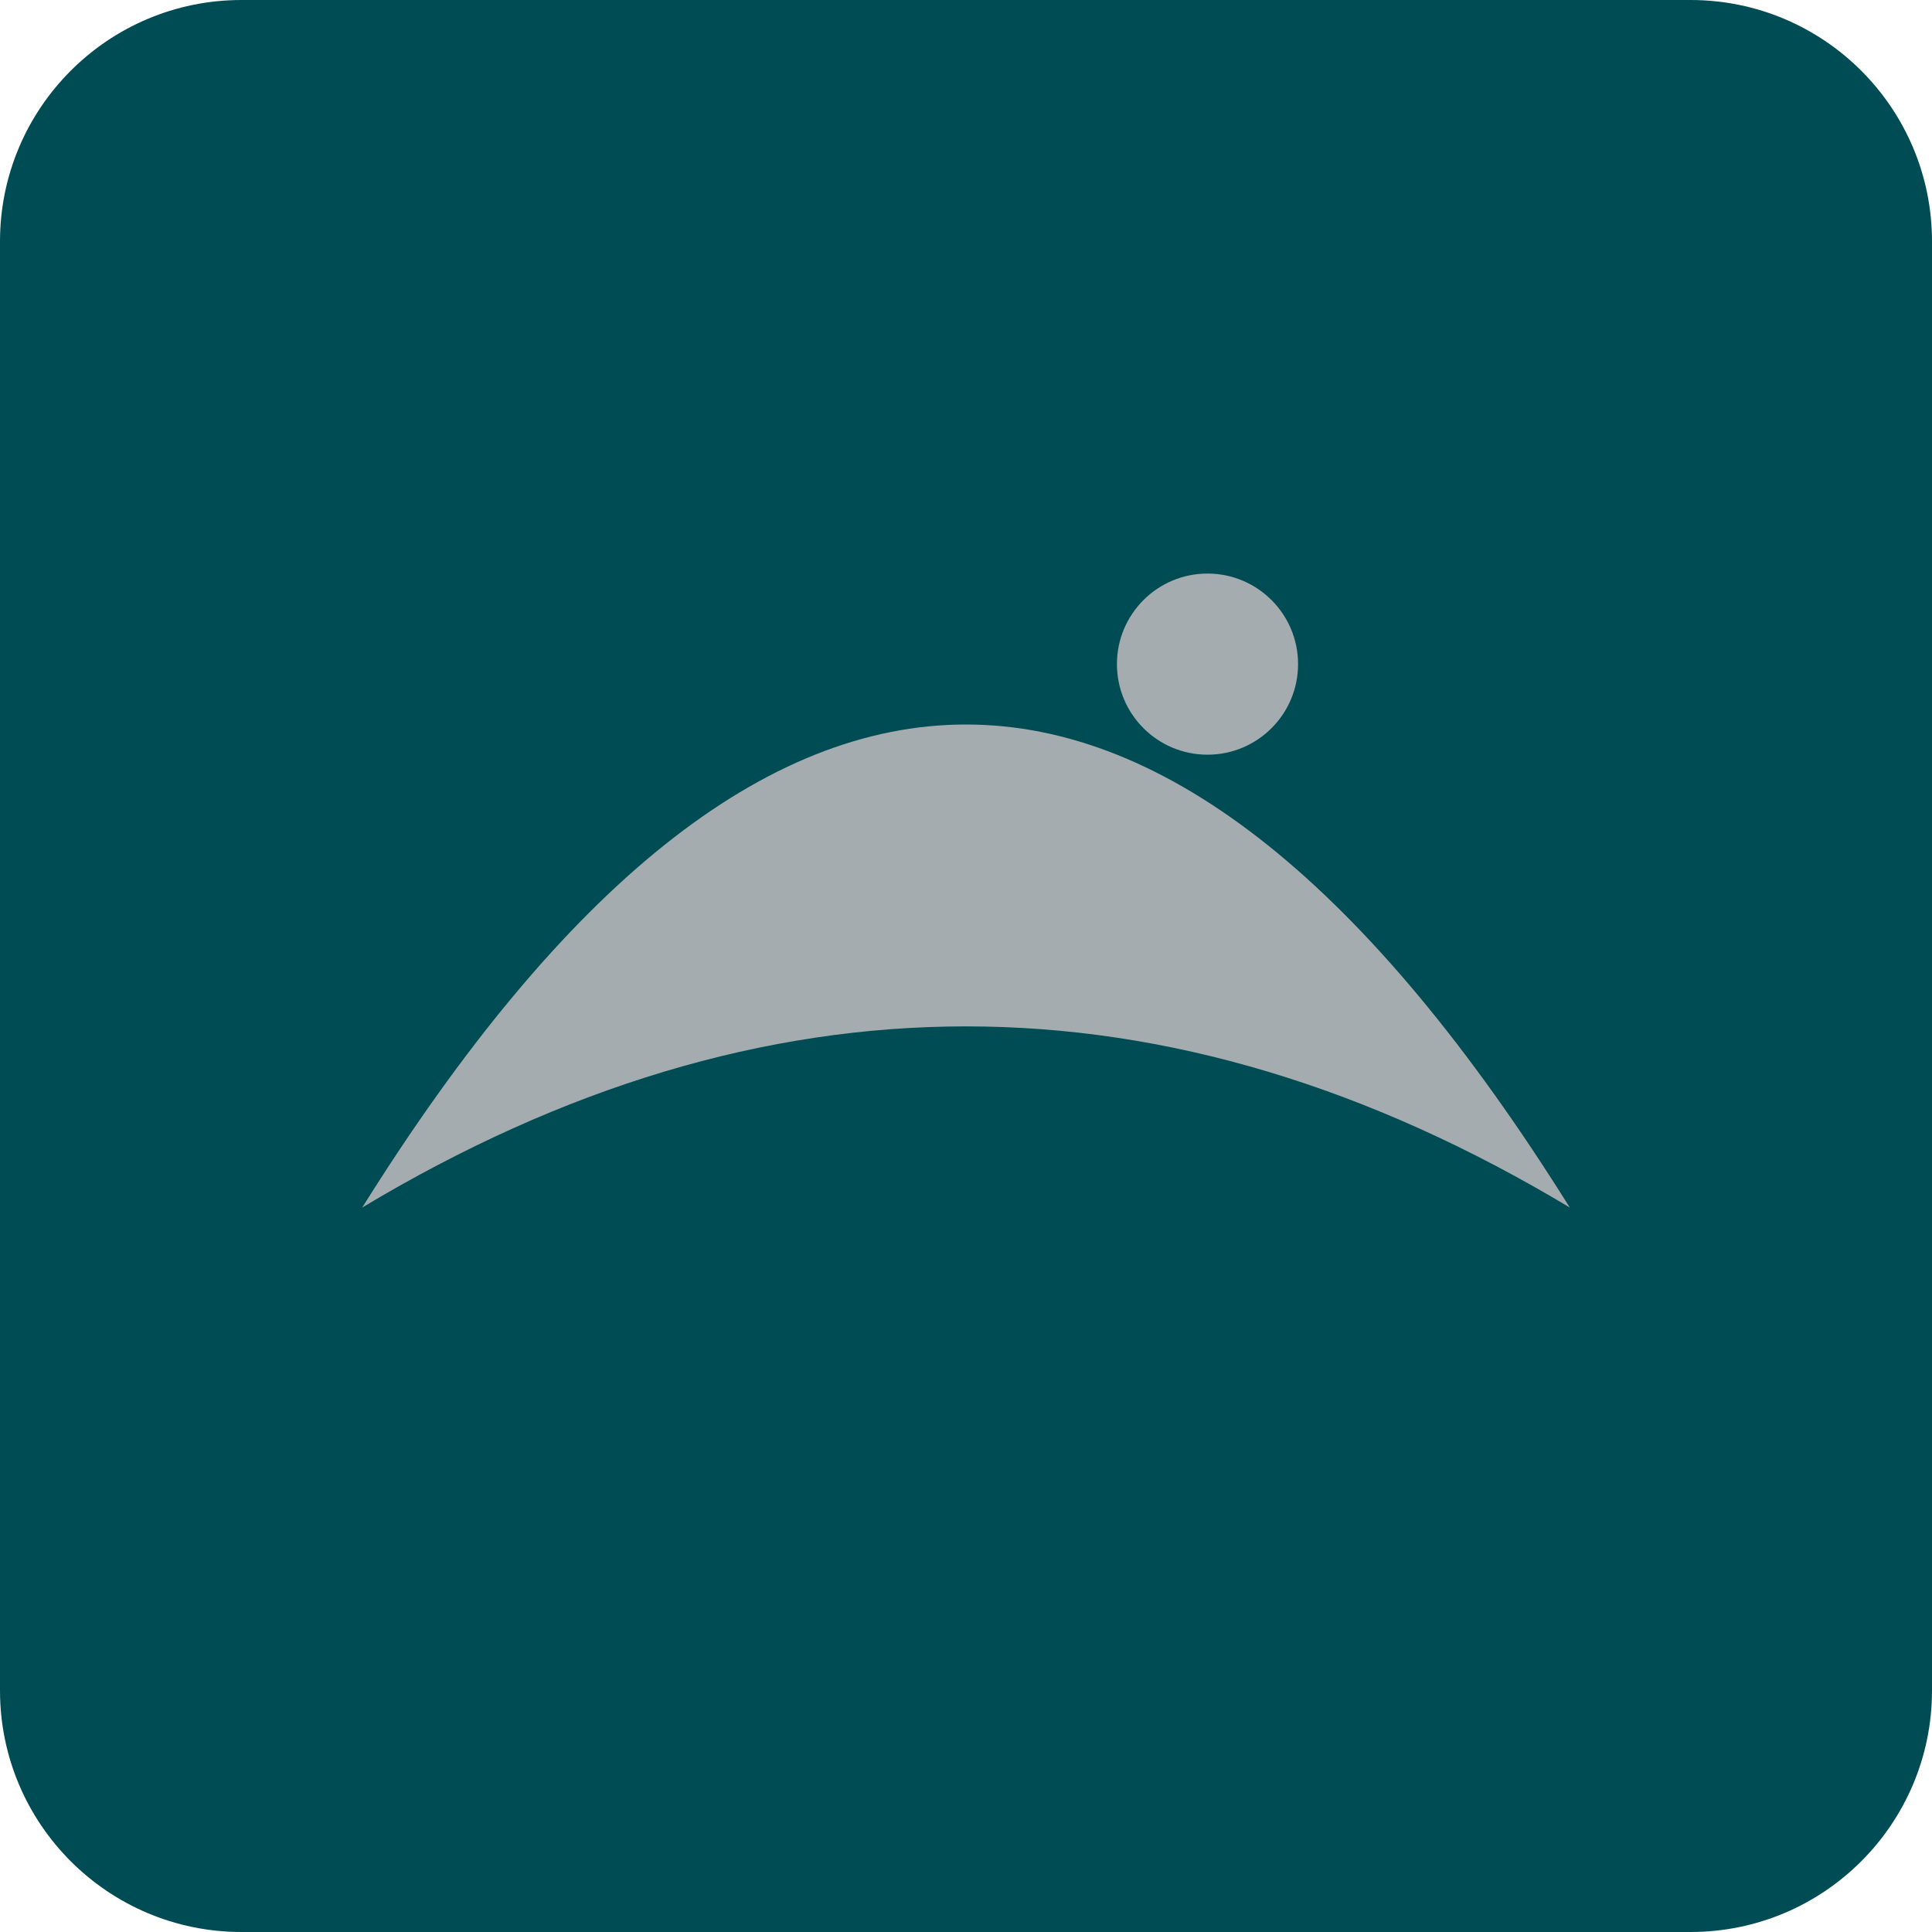
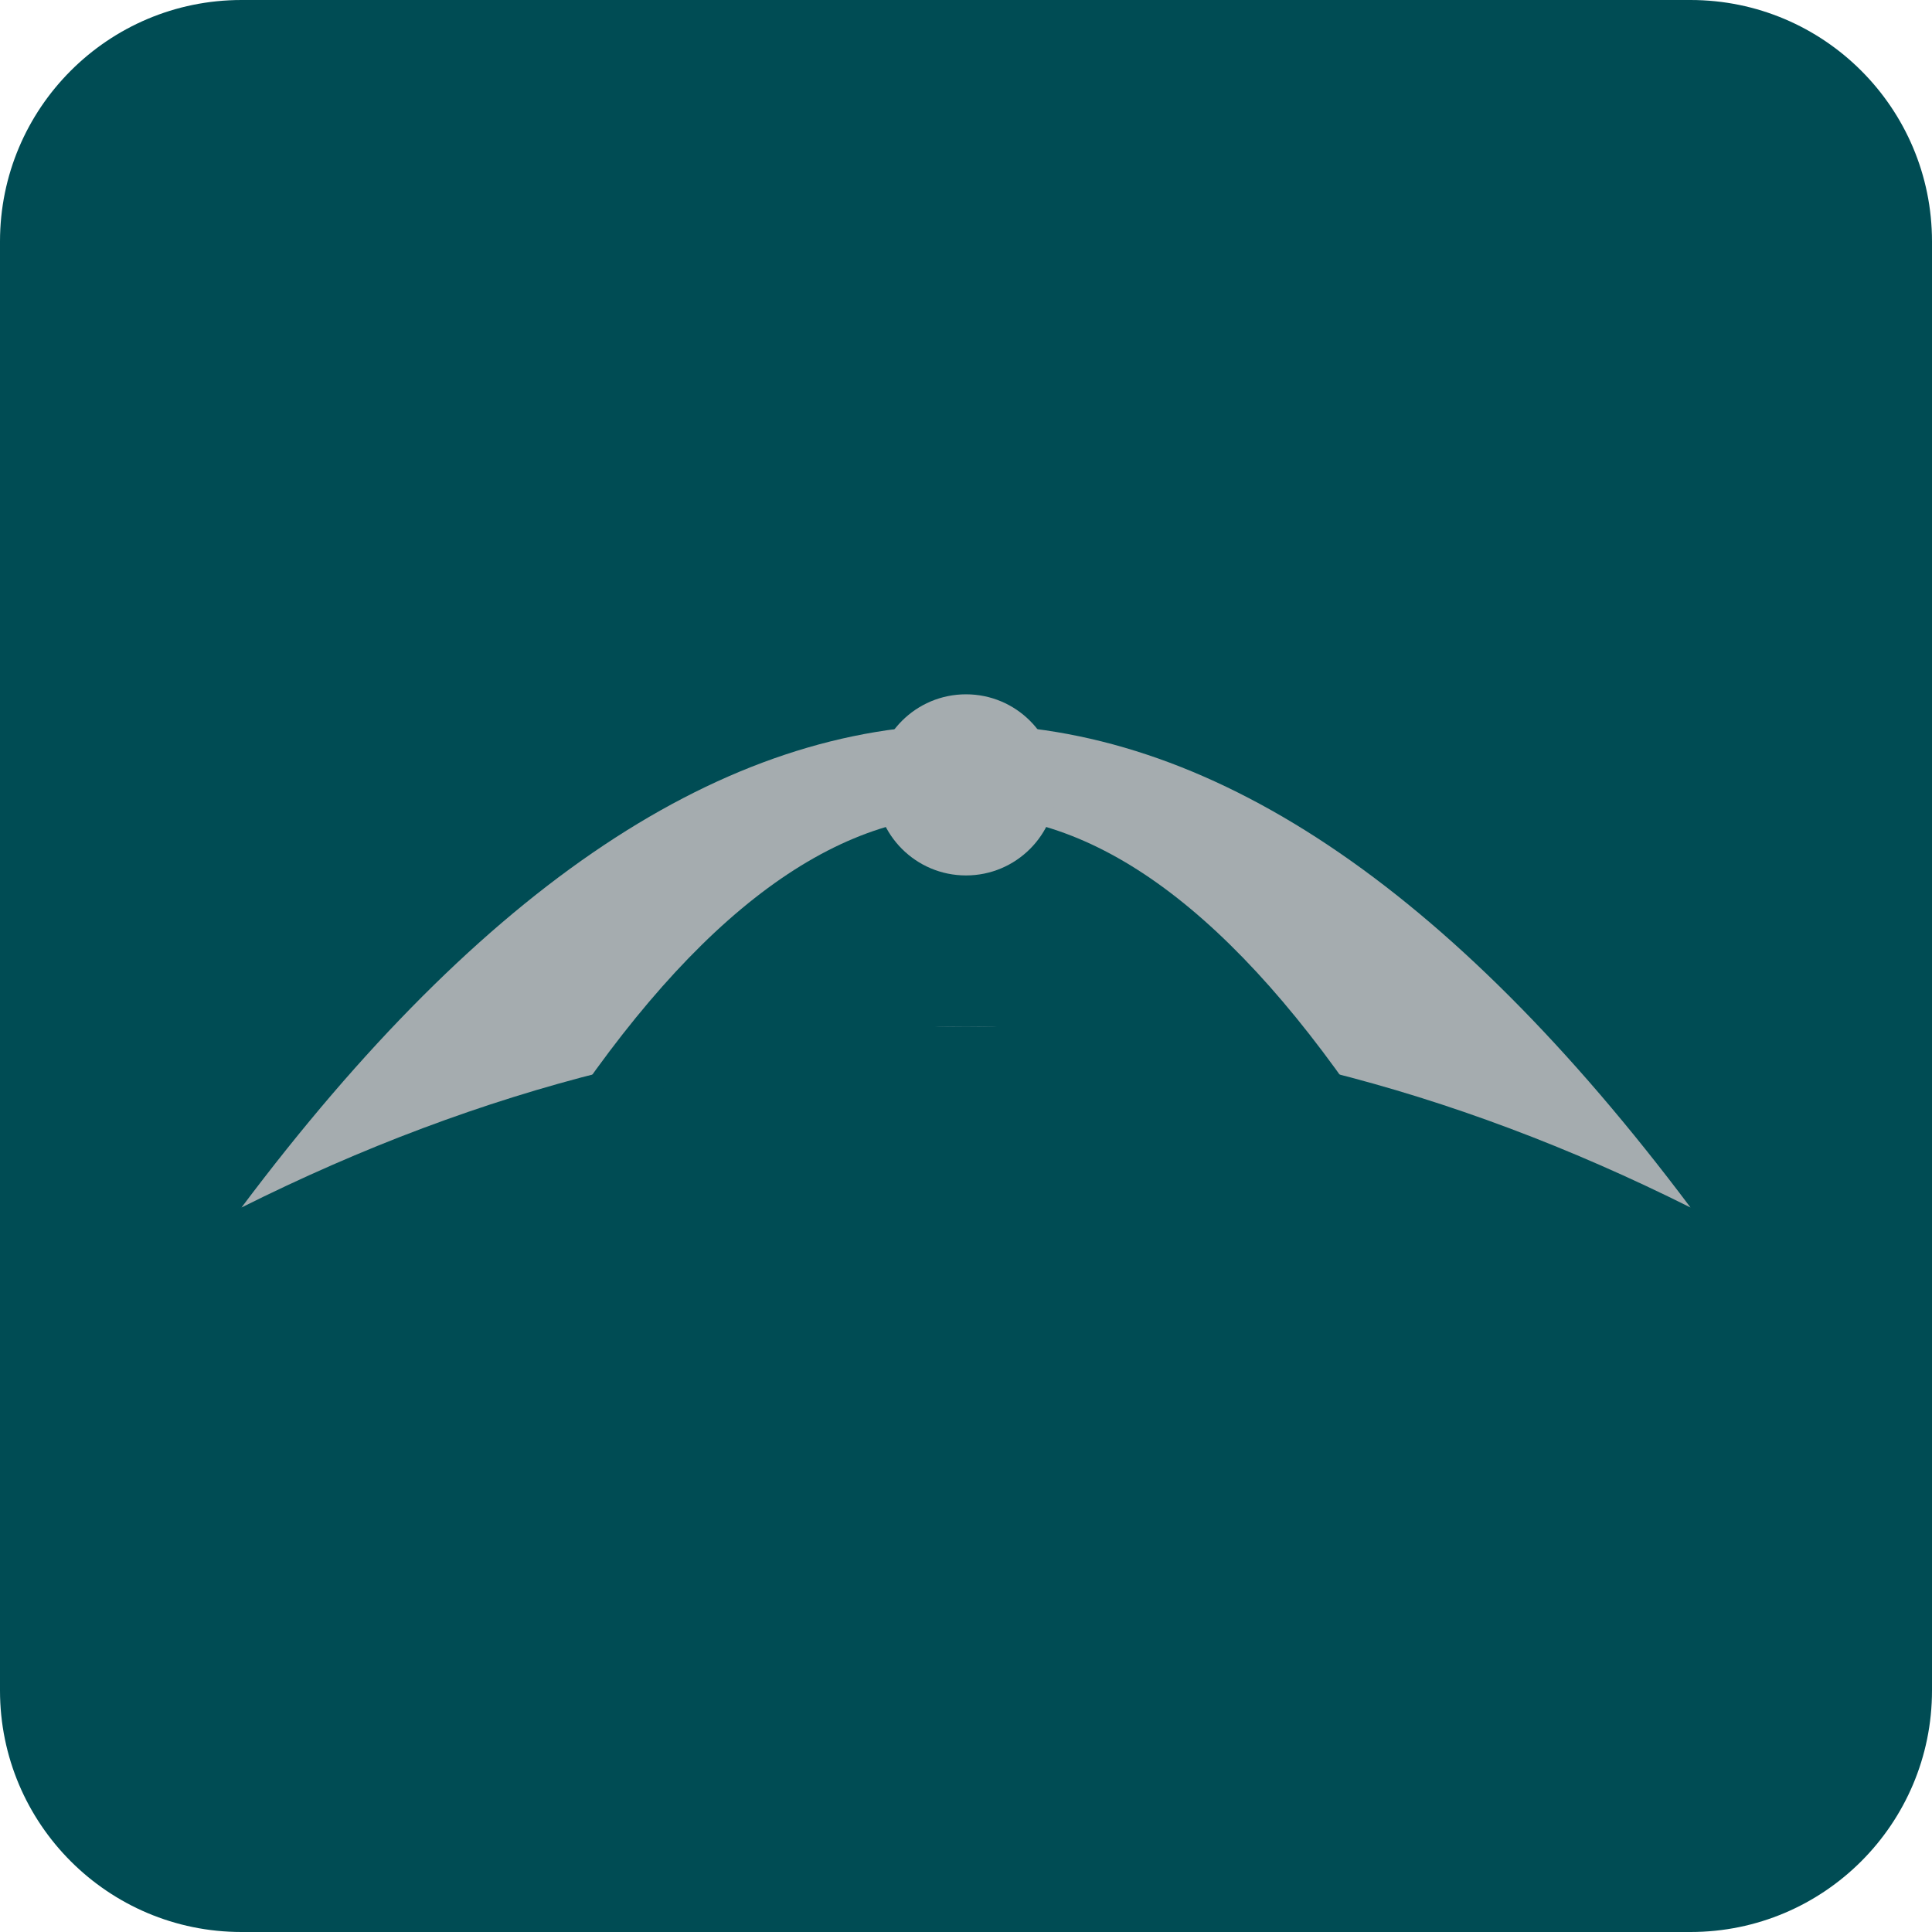
<svg xmlns="http://www.w3.org/2000/svg" viewBox="0 0 64 64" role="img">
  <rect width="64" height="64" rx="8" fill="#004c54" />
-   <path d="M12 40 Q32 8 52 40 Q32 28 12 40" fill="#a5acaf" />
-   <circle cx="40" cy="22" r="3" fill="#a5acaf" />
+   <path d="M8 40 Q32 8 56 40 Q32 28 8 40 Z" fill="#a5acaf" />
+   <path d="M18 38 Q32 16 46 38 Q32 30 18 38 Z" fill="#004c54" />
+   <circle cx="32" cy="26" r="3" fill="#a5acaf" />
</svg>
